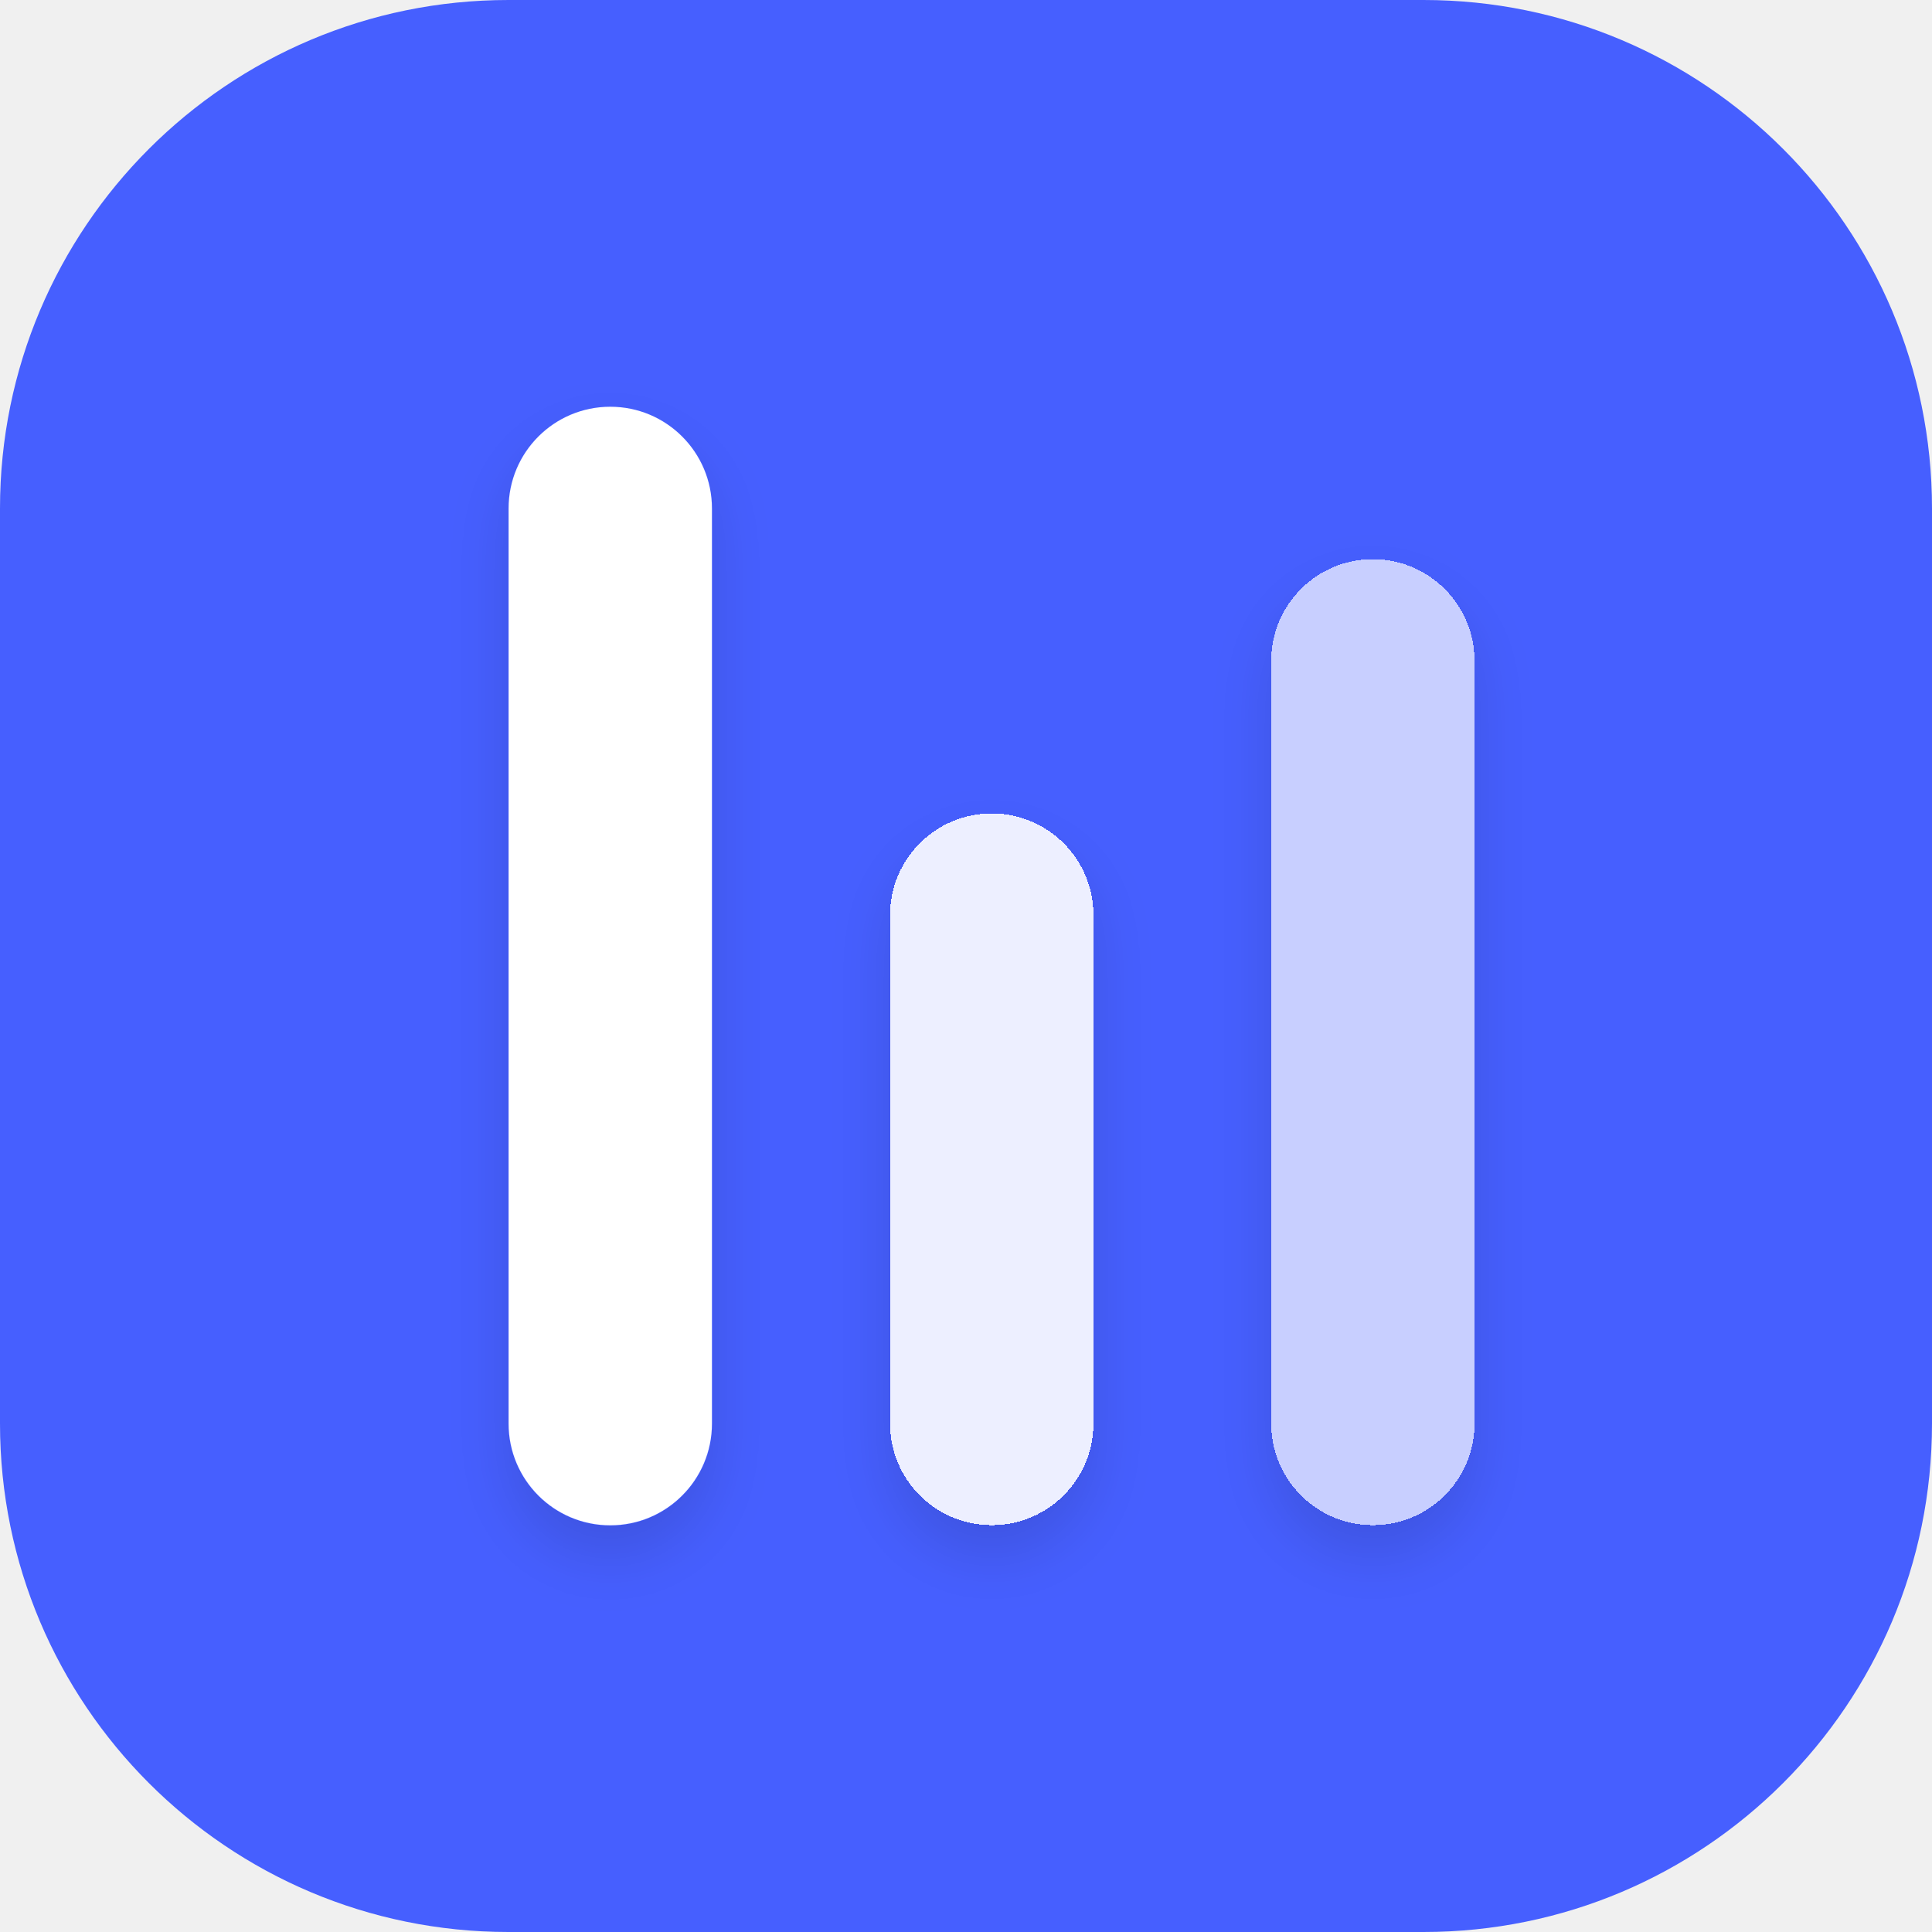
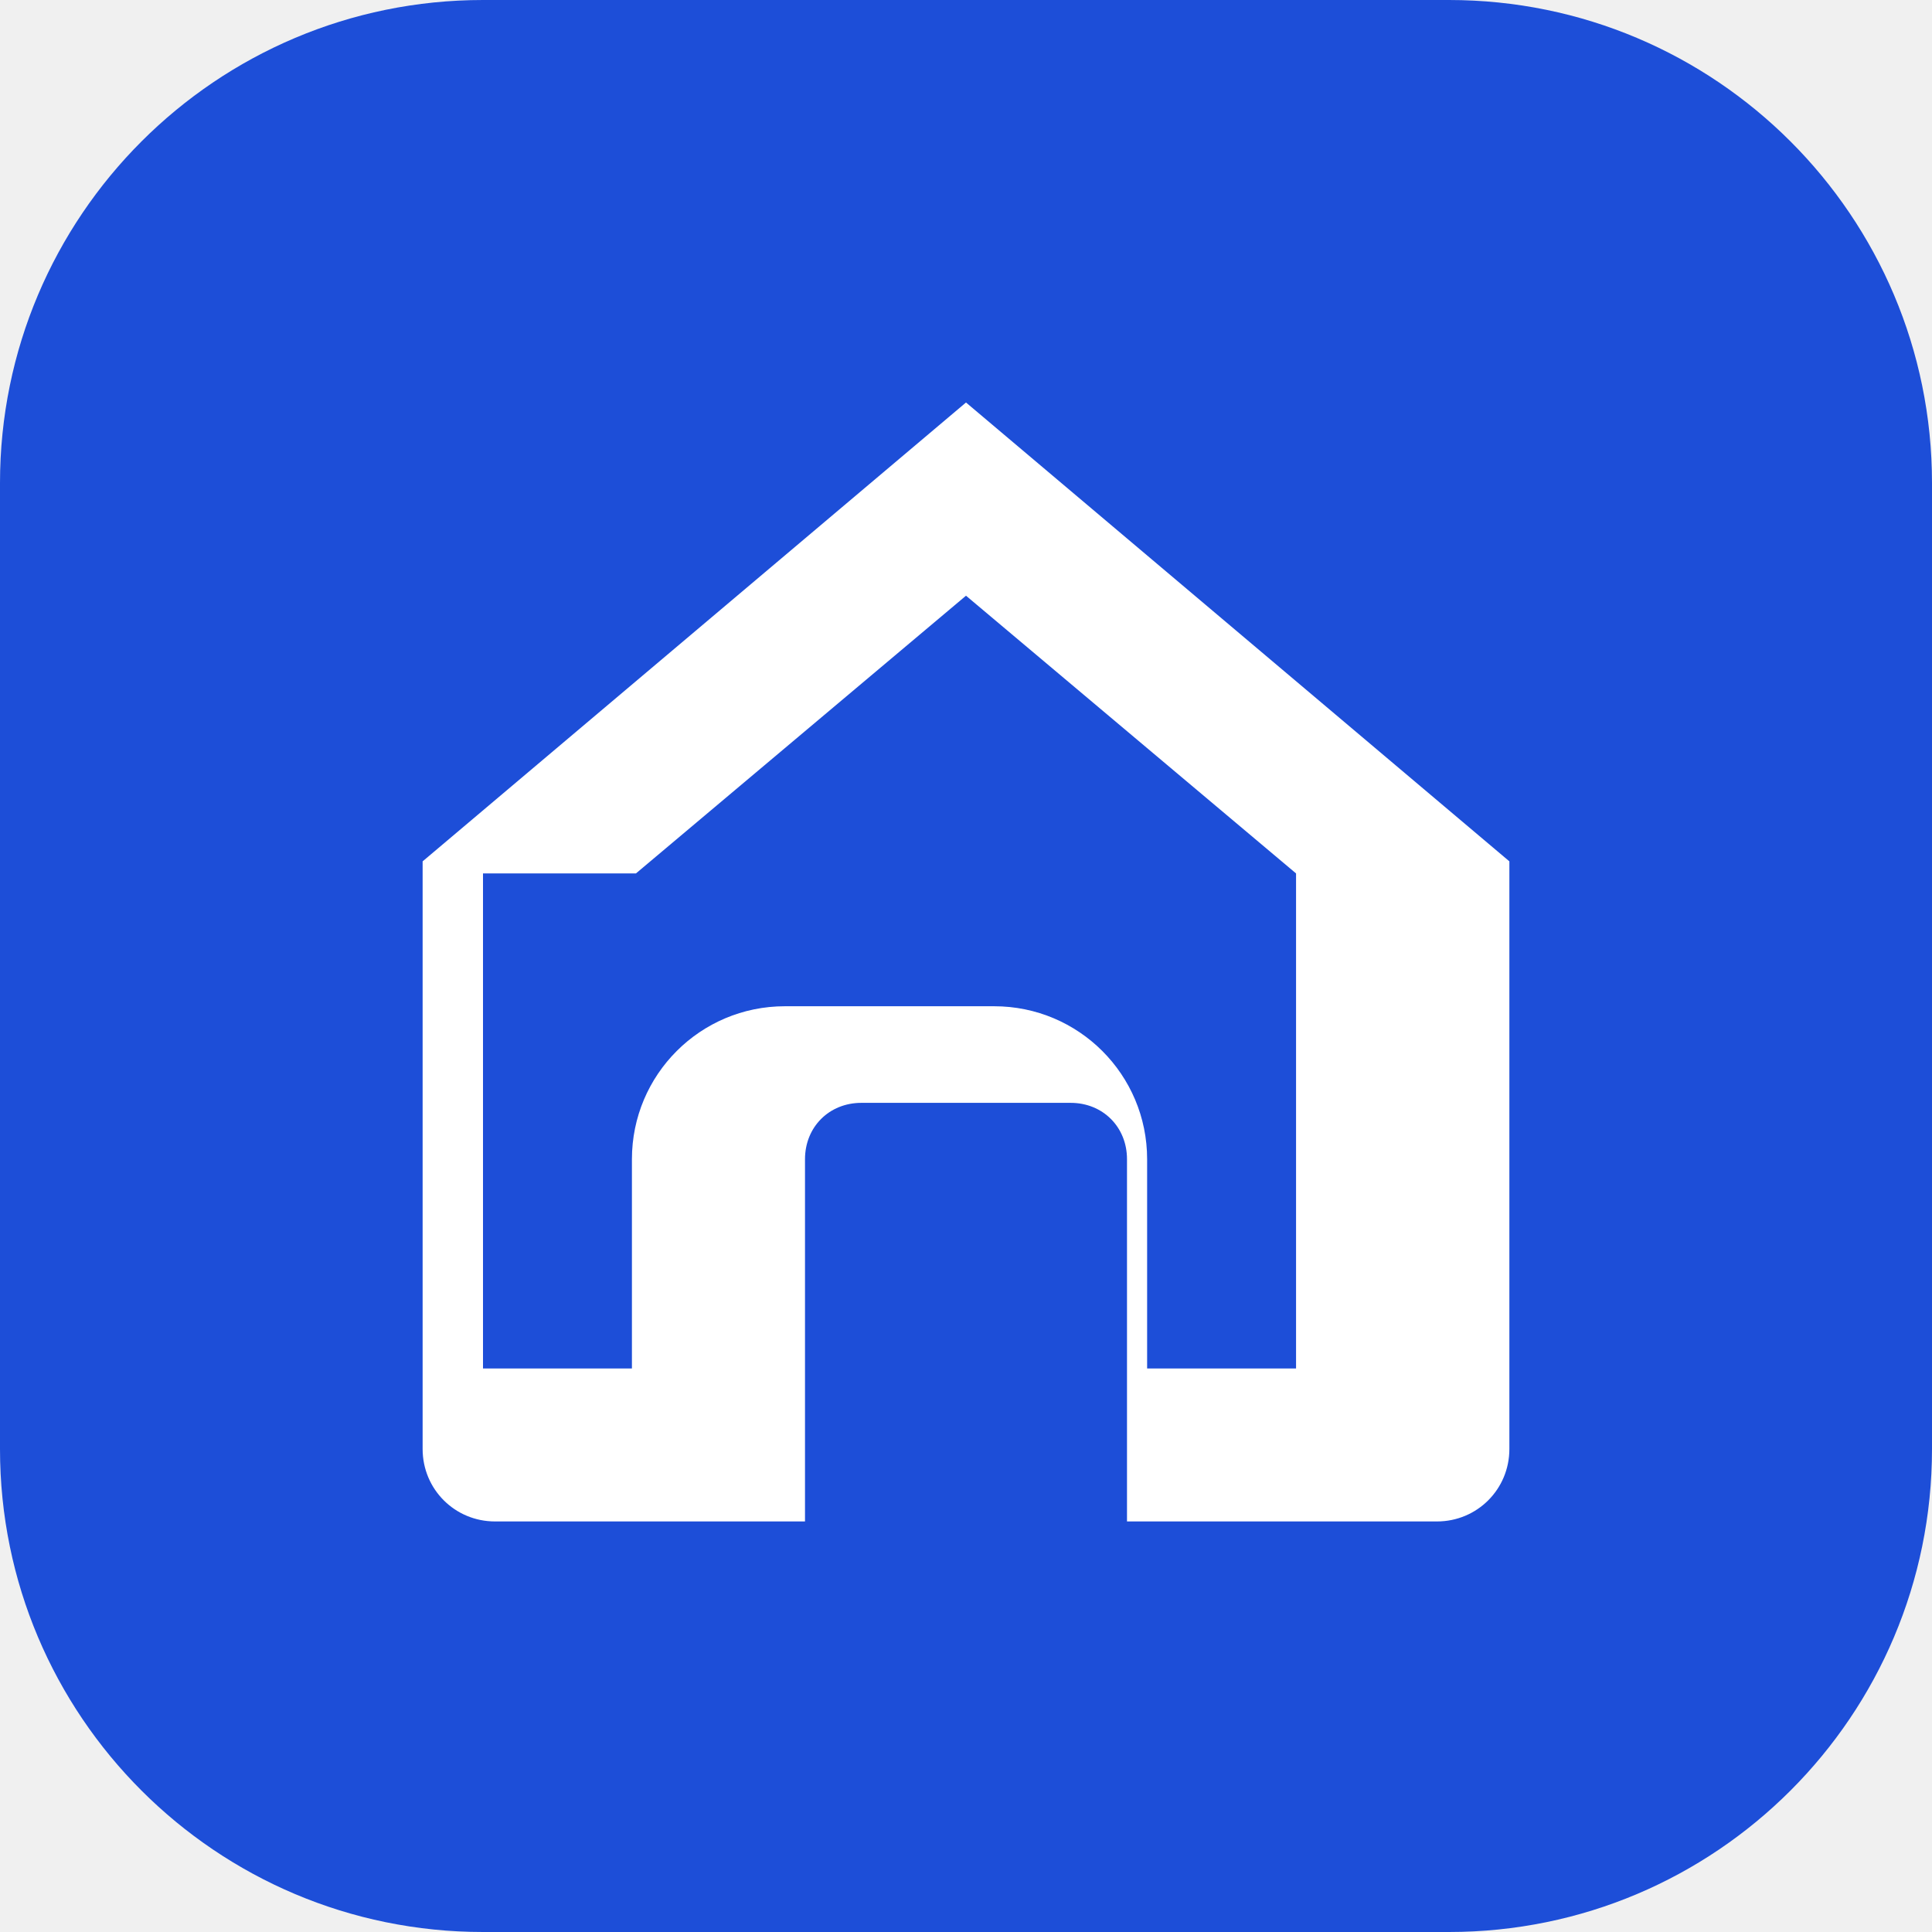
- <svg xmlns="http://www.w3.org/2000/svg" width="32" height="32" viewBox="0 0 32 32" fill="none">
-   <path d="M0 8.421C0 3.77 3.77 0 8.421 0H23.579C28.23 0 32 3.77 32 8.421V23.579C32 28.23 28.23 32 23.579 32H8.421C3.77 32 0 28.23 0 23.579V8.421Z" fill="#465FFF" />
-   <g filter="url(#filter0_d_1884_16361)">
-     <path d="M8.424 8.422C8.424 7.491 9.178 6.737 10.108 6.737C11.038 6.737 11.792 7.491 11.792 8.422V23.579C11.792 24.51 11.038 25.264 10.108 25.264C9.178 25.264 8.424 24.51 8.424 23.579V8.422Z" fill="white" />
-   </g>
-   <g filter="url(#filter1_d_1884_16361)">
-     <path d="M14.742 15.157C14.742 14.227 15.496 13.473 16.426 13.473C17.357 13.473 18.111 14.227 18.111 15.157V23.578C18.111 24.508 17.357 25.262 16.426 25.262C15.496 25.262 14.742 24.508 14.742 23.578V15.157Z" fill="white" fill-opacity="0.9" shape-rendering="crispEdges" />
-   </g>
-   <g filter="url(#filter2_d_1884_16361)">
-     <path d="M21.055 10.946C21.055 10.016 21.809 9.262 22.739 9.262C23.669 9.262 24.423 10.016 24.423 10.946V23.578C24.423 24.508 23.669 25.262 22.739 25.262C21.809 25.262 21.055 24.508 21.055 23.578V10.946Z" fill="white" fill-opacity="0.7" shape-rendering="crispEdges" />
-   </g>
-   <defs>
-     <filter id="filter0_d_1884_16361" x="7.424" y="6.237" width="5.368" height="20.526" filterUnits="userSpaceOnUse" color-interpolation-filters="sRGB">
-       <feFlood flood-opacity="0" result="BackgroundImageFix" />
-       <feColorMatrix in="SourceAlpha" type="matrix" values="0 0 0 0 0 0 0 0 0 0 0 0 0 0 0 0 0 0 127 0" result="hardAlpha" />
-       <feOffset dy="0.5" />
-       <feGaussianBlur stdDeviation="0.5" />
-       <feComposite in2="hardAlpha" operator="out" />
-       <feColorMatrix type="matrix" values="0 0 0 0 0 0 0 0 0 0 0 0 0 0 0 0 0 0 0.12 0" />
-       <feBlend mode="normal" in2="BackgroundImageFix" result="effect1_dropShadow_1884_16361" />
-       <feBlend mode="normal" in="SourceGraphic" in2="effect1_dropShadow_1884_16361" result="shape" />
-     </filter>
-     <filter id="filter1_d_1884_16361" x="13.742" y="12.973" width="5.368" height="13.789" filterUnits="userSpaceOnUse" color-interpolation-filters="sRGB">
-       <feFlood flood-opacity="0" result="BackgroundImageFix" />
-       <feColorMatrix in="SourceAlpha" type="matrix" values="0 0 0 0 0 0 0 0 0 0 0 0 0 0 0 0 0 0 127 0" result="hardAlpha" />
-       <feOffset dy="0.5" />
-       <feGaussianBlur stdDeviation="0.5" />
-       <feComposite in2="hardAlpha" operator="out" />
-       <feColorMatrix type="matrix" values="0 0 0 0 0 0 0 0 0 0 0 0 0 0 0 0 0 0 0.12 0" />
-       <feBlend mode="normal" in2="BackgroundImageFix" result="effect1_dropShadow_1884_16361" />
-       <feBlend mode="normal" in="SourceGraphic" in2="effect1_dropShadow_1884_16361" result="shape" />
-     </filter>
-     <filter id="filter2_d_1884_16361" x="20.055" y="8.762" width="5.368" height="18" filterUnits="userSpaceOnUse" color-interpolation-filters="sRGB">
-       <feFlood flood-opacity="0" result="BackgroundImageFix" />
-       <feColorMatrix in="SourceAlpha" type="matrix" values="0 0 0 0 0 0 0 0 0 0 0 0 0 0 0 0 0 0 127 0" result="hardAlpha" />
-       <feOffset dy="0.5" />
-       <feGaussianBlur stdDeviation="0.5" />
-       <feComposite in2="hardAlpha" operator="out" />
-       <feColorMatrix type="matrix" values="0 0 0 0 0 0 0 0 0 0 0 0 0 0 0 0 0 0 0.12 0" />
-       <feBlend mode="normal" in2="BackgroundImageFix" result="effect1_dropShadow_1884_16361" />
-       <feBlend mode="normal" in="SourceGraphic" in2="effect1_dropShadow_1884_16361" result="shape" />
-     </filter>
-   </defs>
+ <svg xmlns="http://www.w3.org/2000/svg" width="48" height="48" viewBox="0 0 48 48" role="img" aria-label="RumahKu">
+   <rect width="48" height="48" rx="12" fill="#1D4ED8" />
+   <path fill="#FFFFFF" d="M24 10 10.5 21.4V36c0 1 .8 1.8 1.8 1.8H20v-9c0-.8.6-1.4 1.4-1.4h5.2c.8 0 1.4.6 1.4 1.4v9h7.7c1 0 1.8-.8 1.8-1.8V21.4L24 10Zm-8.2 11.7L24 14.8l8.2 6.9V34h-3.7v-5.2c0-2.1-1.7-3.8-3.8-3.8h-5.2c-2.1 0-3.8 1.7-3.8 3.8V34h-3.7V21.7Z" />
</svg>
